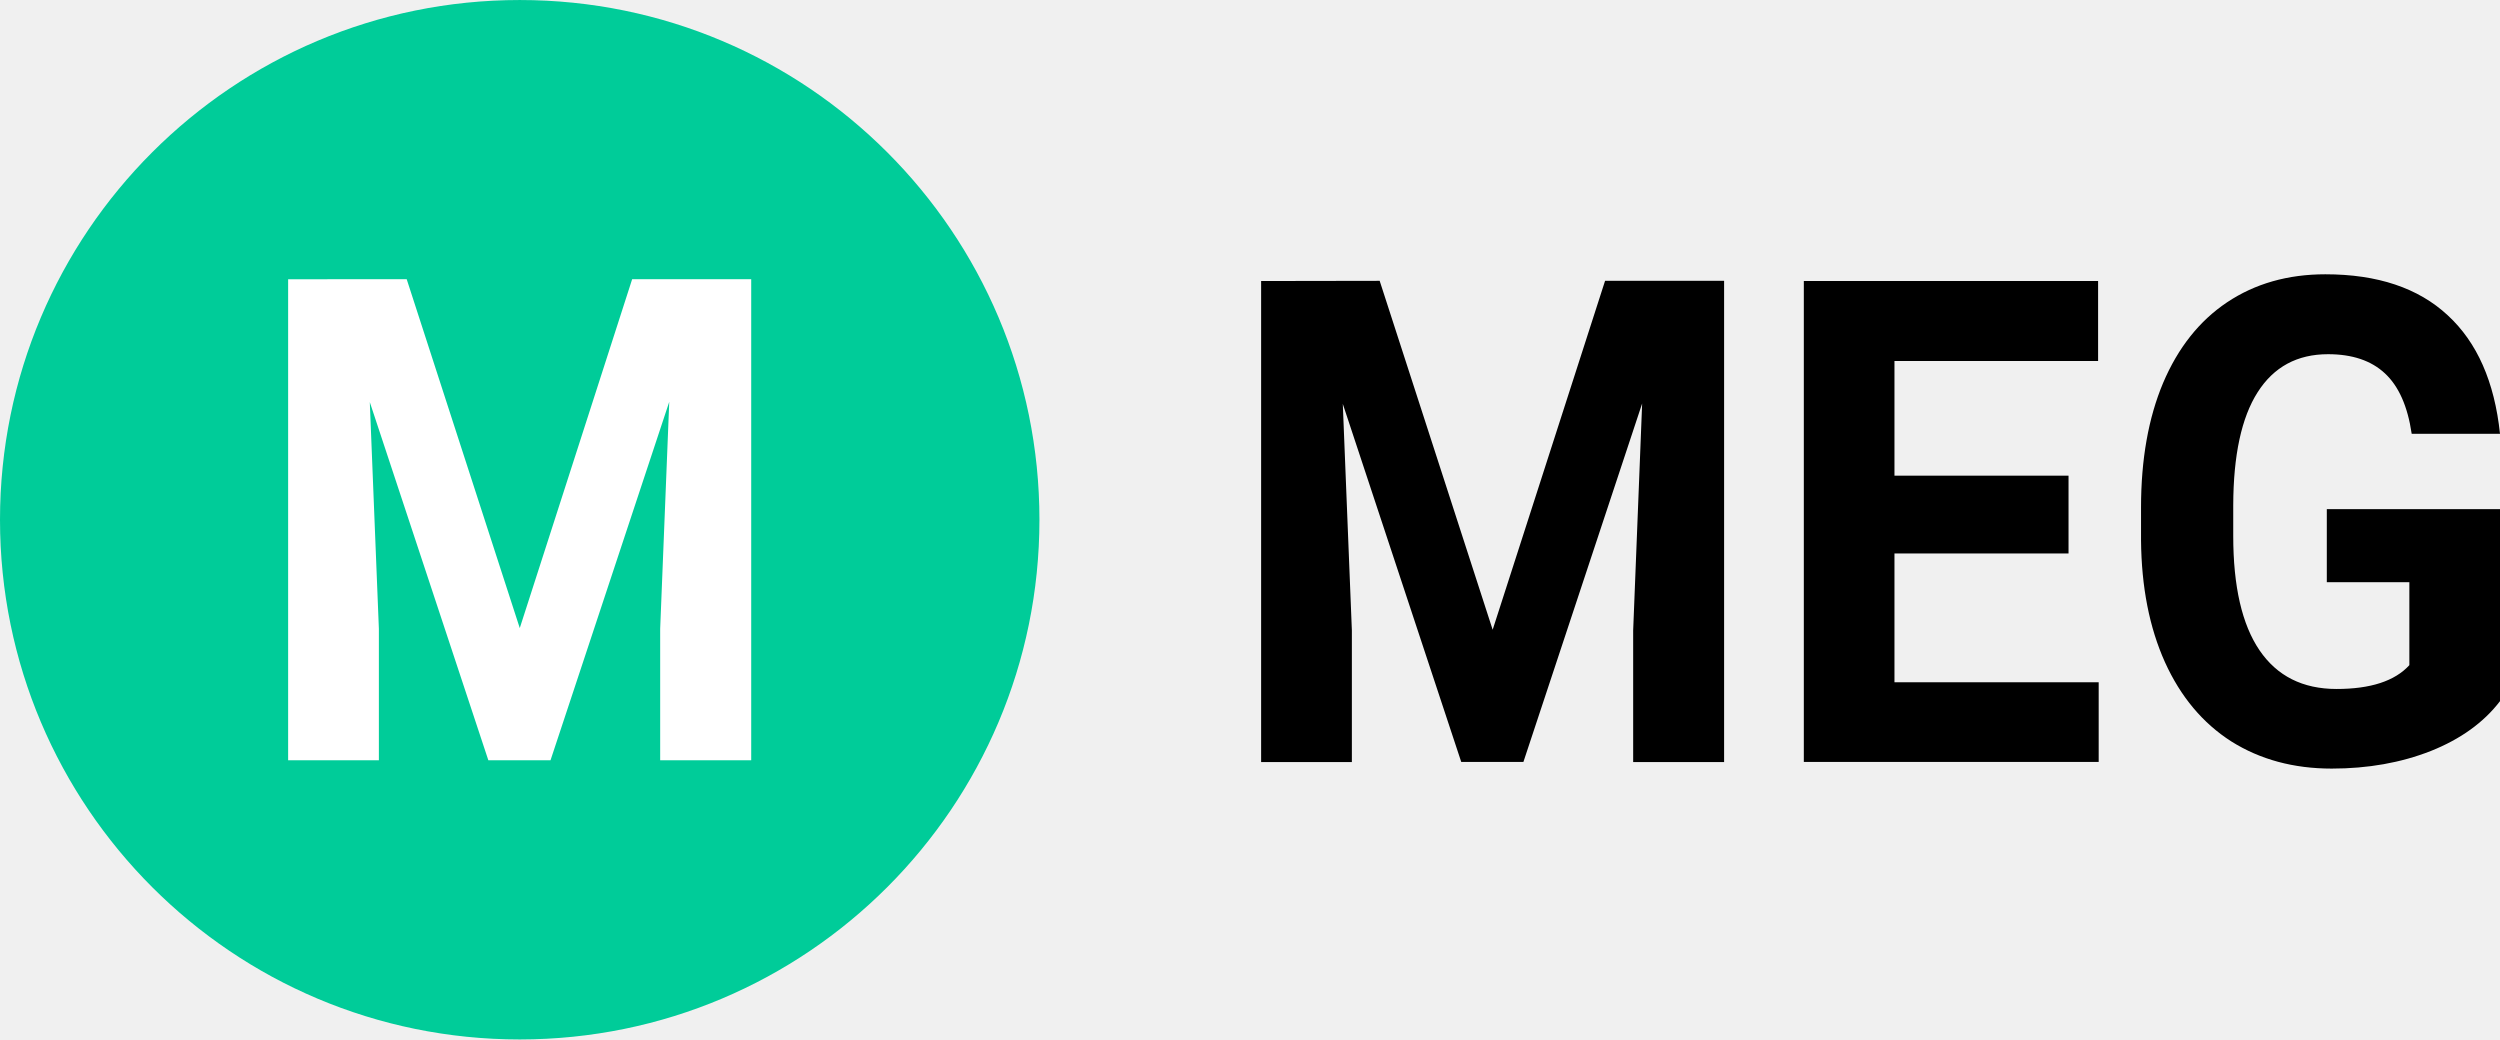
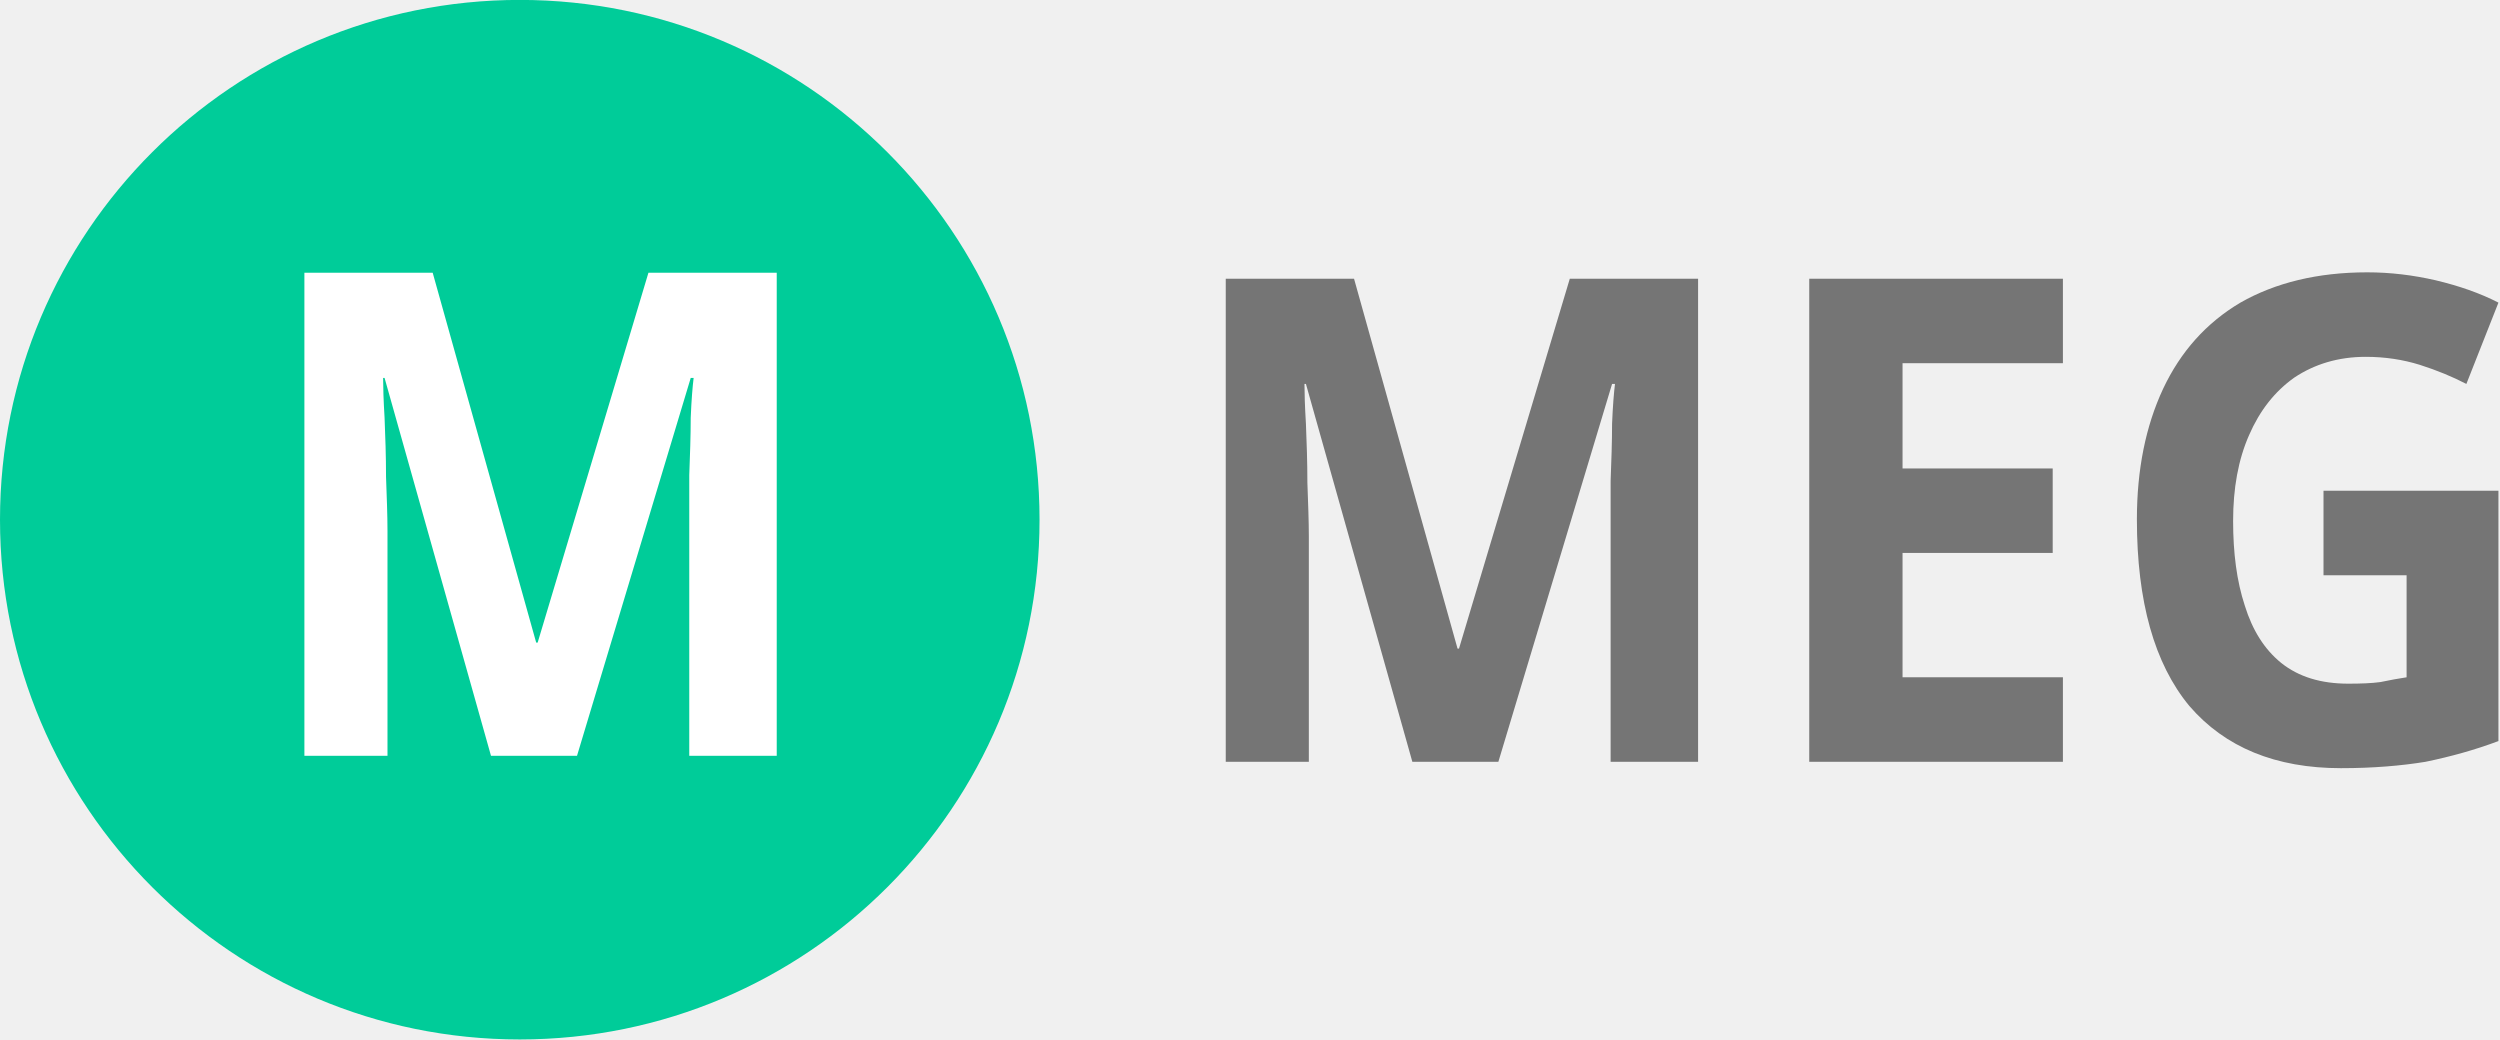
<svg xmlns="http://www.w3.org/2000/svg" width="96.838" height="40.264" viewBox="0 0 25.622 10.653">
-   <path d="M10.653 5.327a5.327 5.327 0 0 1-5.326 5.326A5.327 5.327 0 0 1 0 5.327 5.327 5.327 0 0 1 5.327 0a5.327 5.327 0 0 1 5.326 5.327z" fill="#0c9" />
-   <g style="line-height:1.25">
-     <path d="M14.14 2.878l1.158 3.576 1.152-3.576h1.22V7.81h-.932V6.461l.092-2.326-1.217 3.674h-.637l-1.214-3.67.093 2.322V7.81h-.93V2.88zm7.06 2.794h-1.784v1.32h2.093v.817h-3.022V2.88h3.016v.82h-2.087v1.175H21.2zm4.422 1.514q-.251.328-.71.511-.458.18-1.015.18-.585 0-1.028-.278-.44-.281-.681-.813-.239-.531-.245-1.25v-.335q0-.738.226-1.276.23-.542.656-.827.43-.287 1.007-.287.802 0 1.254.42.452.416.536 1.215h-.905q-.062-.423-.275-.62-.21-.196-.582-.196-.474 0-.722.39-.248.389-.25 1.158v.315q0 .775.269 1.171.27.397.79.397.523 0 .746-.244v-.85h-.846v-.749h1.775z" style="-inkscape-font-specification:'Roboto Bold'" aria-label="MEG" font-weight="700" font-size="6.632" font-family="Roboto" letter-spacing="0" word-spacing="0" />
-   </g>
-   <g style="line-height:1.25">
-     <path d="M4.168 2.861l1.159 3.576 1.152-3.576h1.22v4.931h-.933V6.444l.093-2.326-1.217 3.674h-.637L3.79 4.121l.093 2.323v1.348h-.93v-4.93z" style="-inkscape-font-specification:'Roboto Bold'" font-weight="700" font-family="Roboto" fill="#fff" aria-label="M" font-size="6.632" letter-spacing="0" word-spacing="0" />
+   <g transform="translate(-35.518 -74.257)">
+     <circle cx="40.845" cy="79.583" r="5.327" fill="#0c9" />
+     <text style="line-height:1.25" x="49.687" y="78.474" transform="scale(.95623 1.04577)" font-weight="400" font-size="6.632" font-family="sans-serif" letter-spacing="0" word-spacing="0" fill="#4b4b4b" stroke-width=".166" stroke-dasharray=".166,.166">
+       <tspan x="49.687" y="78.474" style="-inkscape-font-specification:'Poppins Semi-Bold'" font-weight="600" font-family="Poppins" fill="#757575">MEG</tspan>
+     </text>
+     <text style="line-height:1.25" x="39.813" y="78.415" transform="scale(.95623 1.04577)" font-weight="400" font-size="6.632" font-family="sans-serif" letter-spacing="0" word-spacing="0" stroke-width=".166">
+       <tspan x="39.813" y="78.415" style="-inkscape-font-specification:'Poppins Semi-Bold'" font-weight="600" font-family="Poppins" fill="#fff">M</tspan>
+     </text>
  </g>
</svg>
